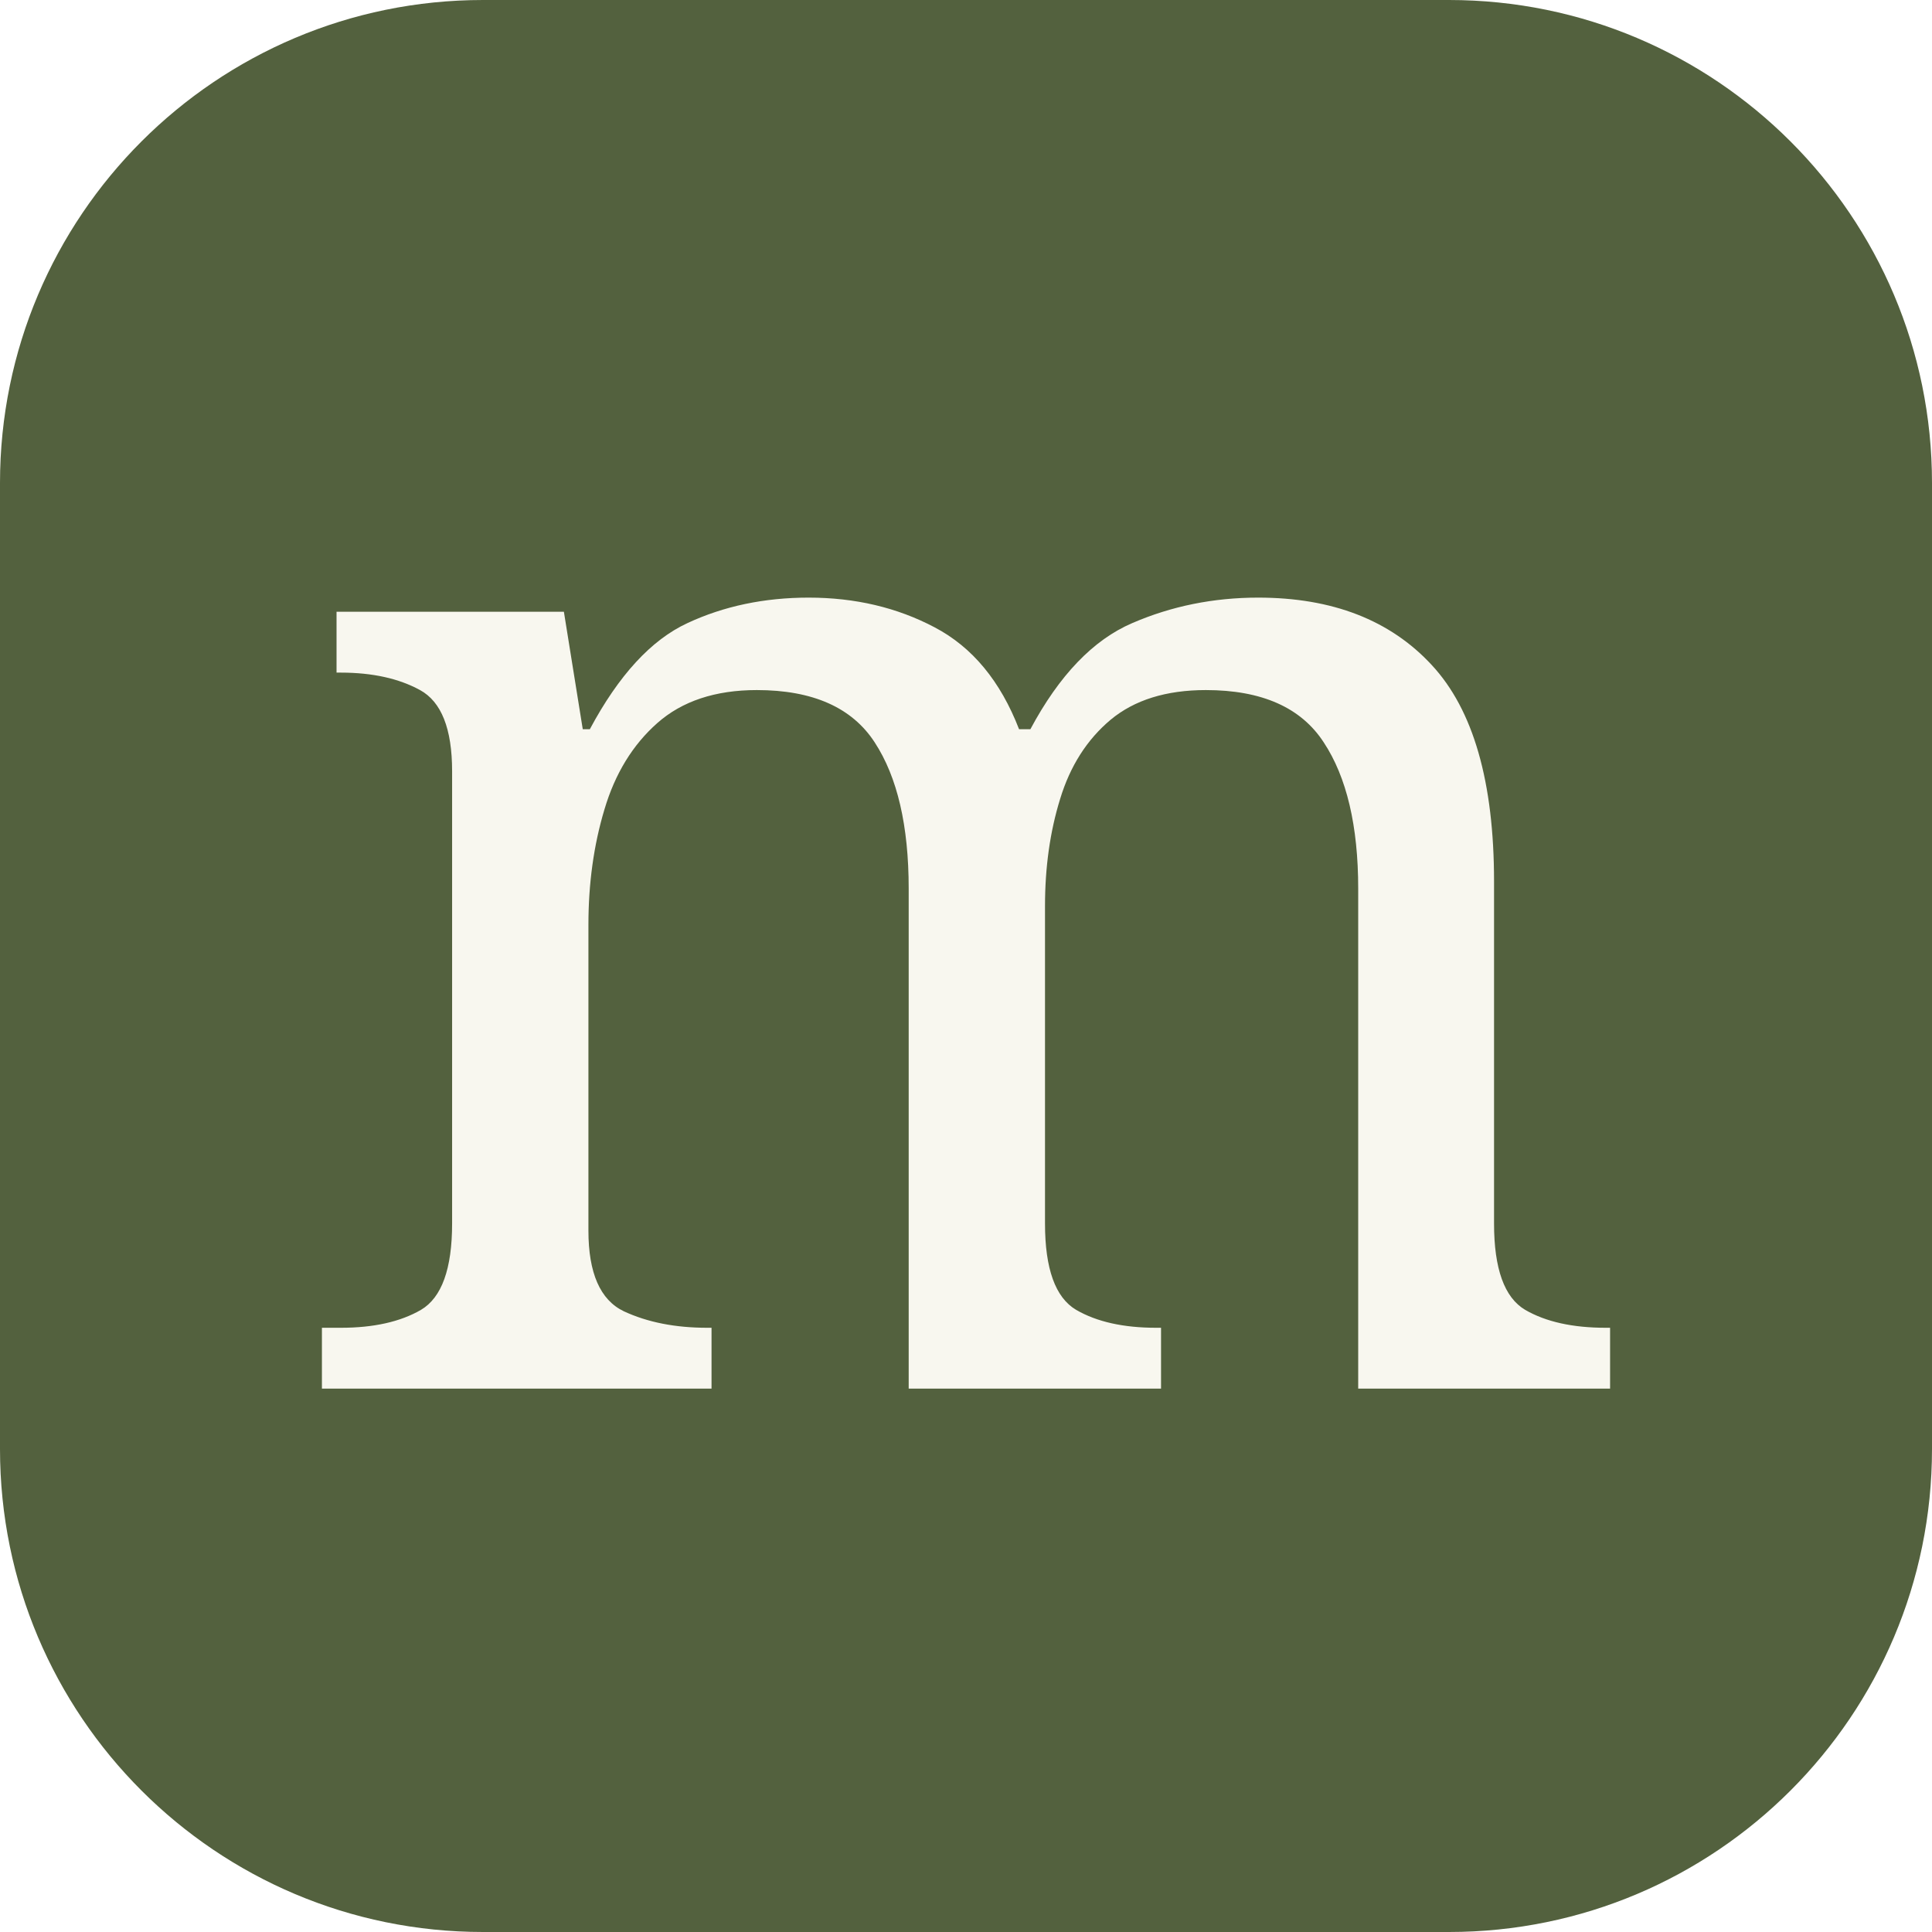
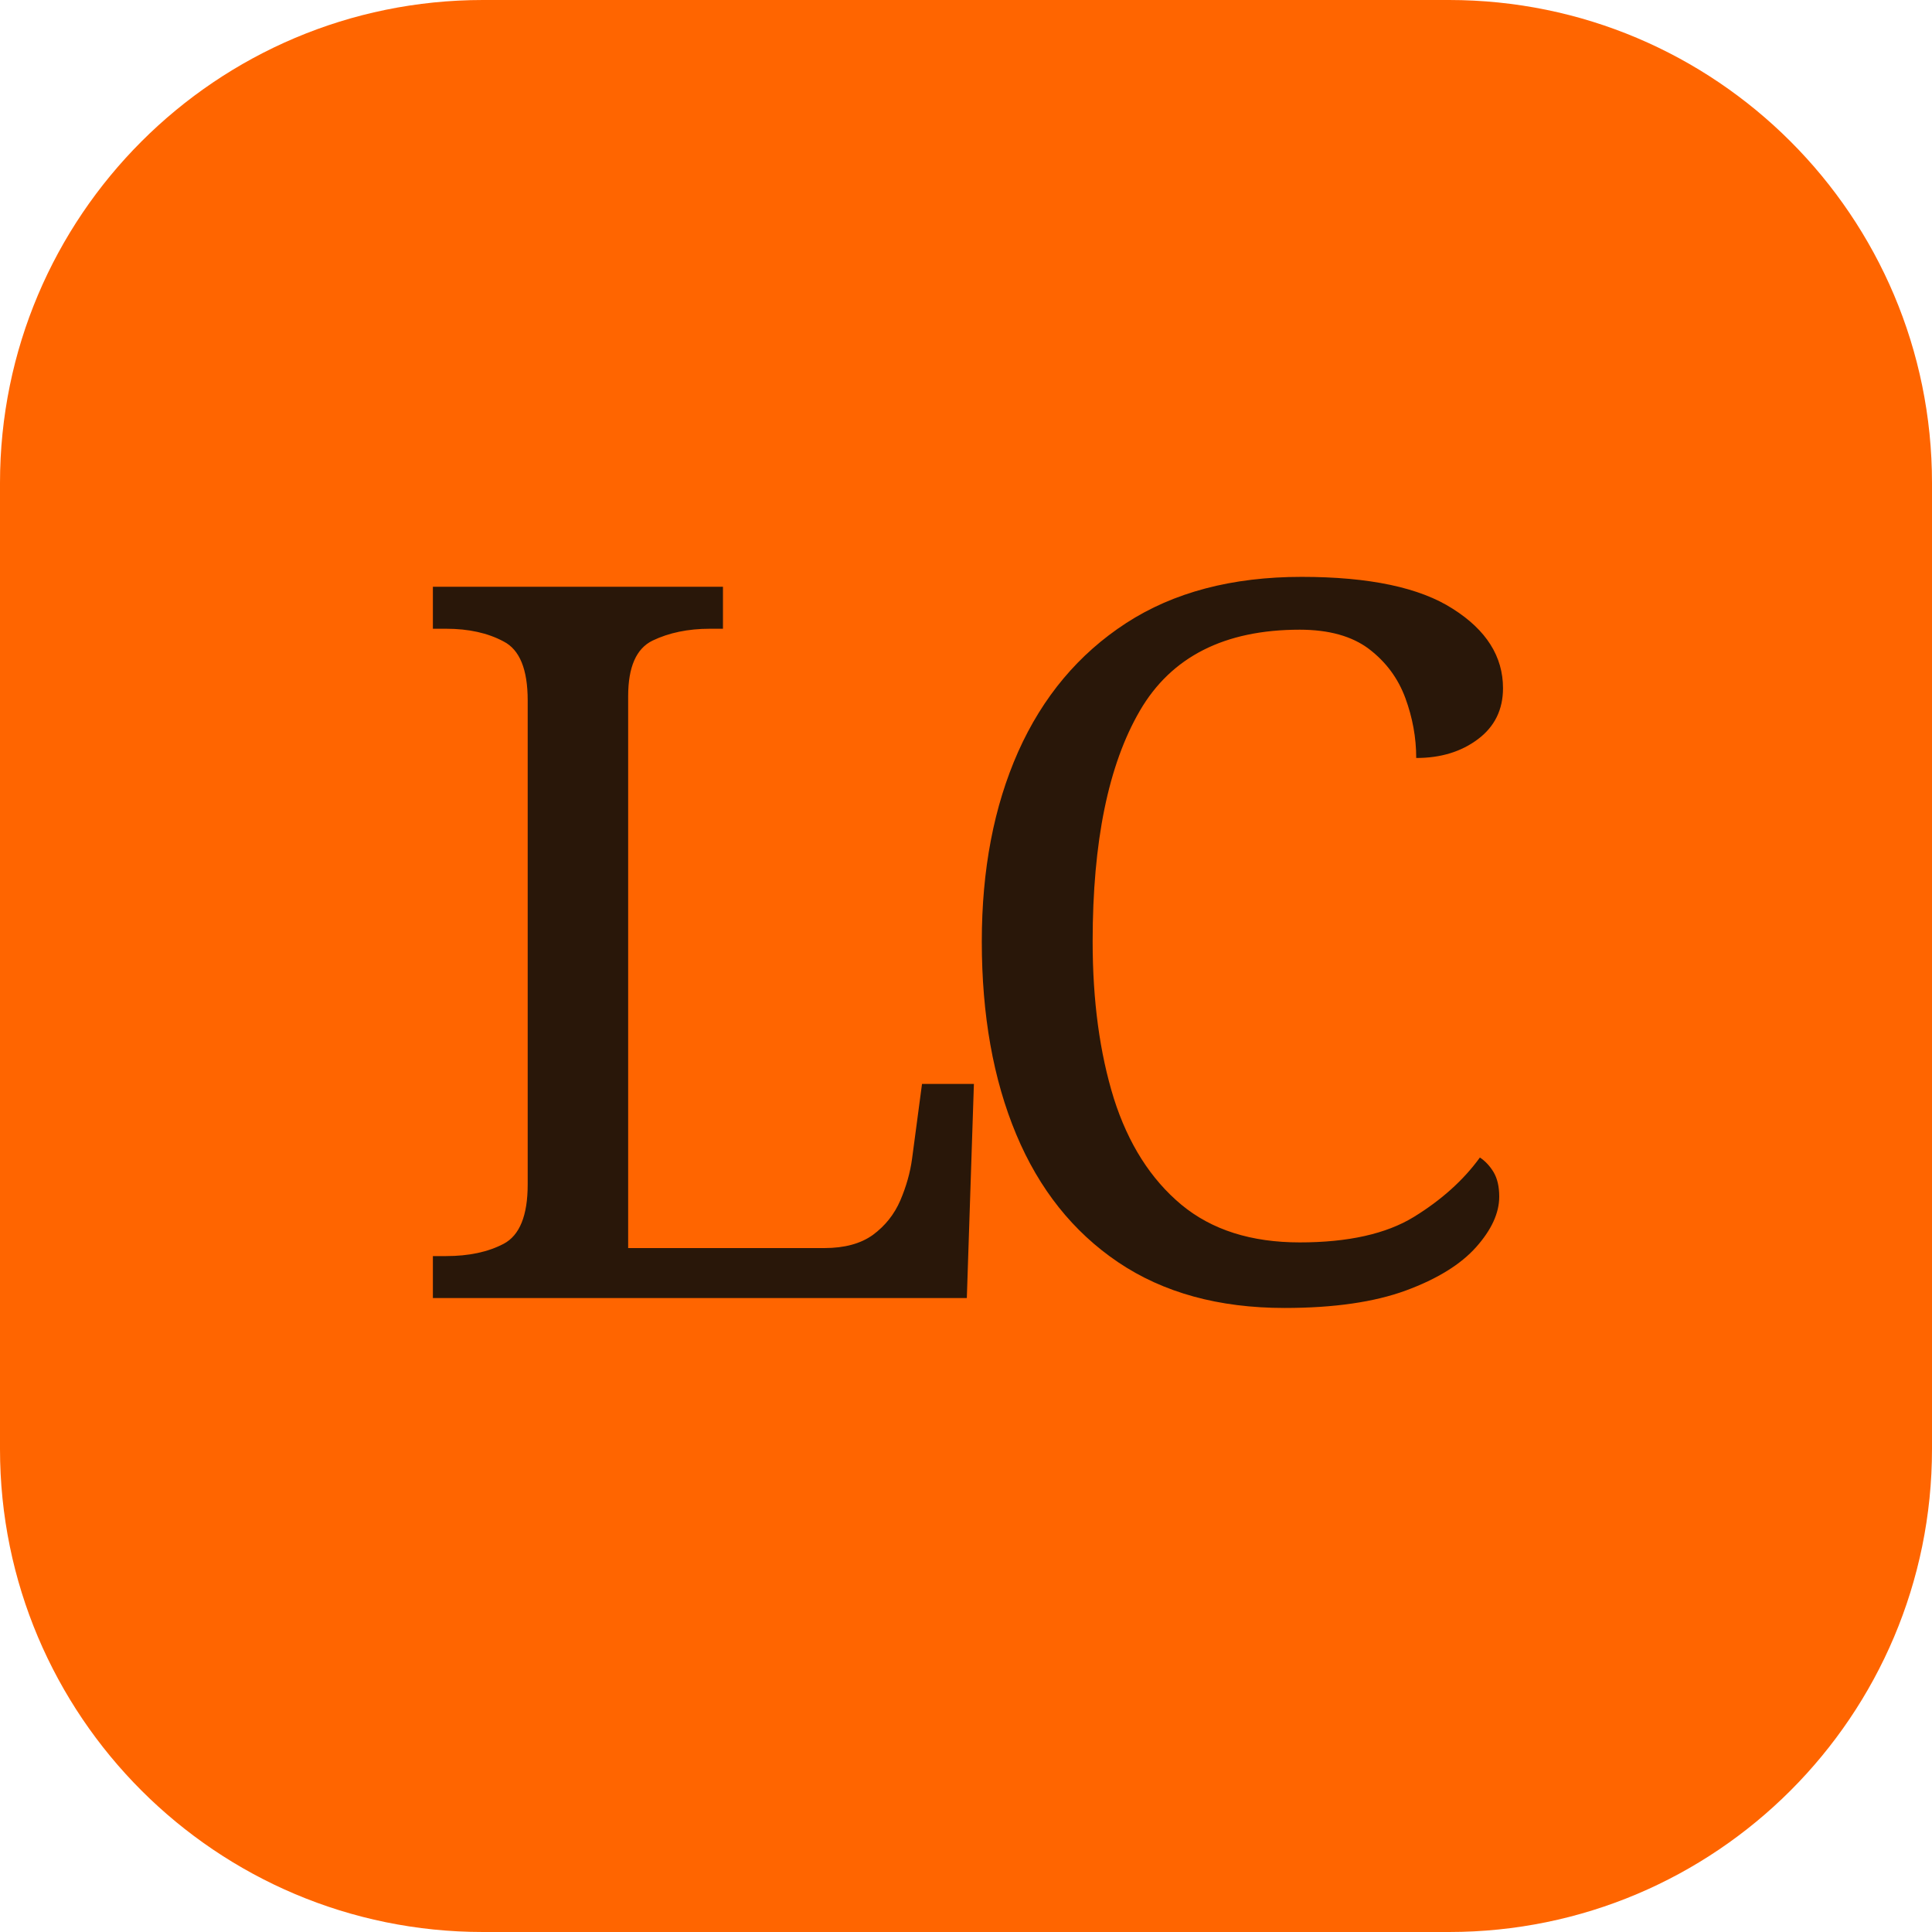
<svg xmlns="http://www.w3.org/2000/svg" viewBox="0 0 64 64">
-   <rect width="64" height="64" rx="16" fill="#53613e" />
-   <text x="32" y="46" text-anchor="middle" font-family="Georgia,serif" font-size="48" fill="#f8f7ef">m</text>
+   <rect width="64" height="64" rx="16" fill="#ff6500" />
+   <text x="32" y="43" text-anchor="middle" font-family="Georgia,serif" font-size="33" letter-spacing="-3" fill="#291709">LC</text>
</svg>
